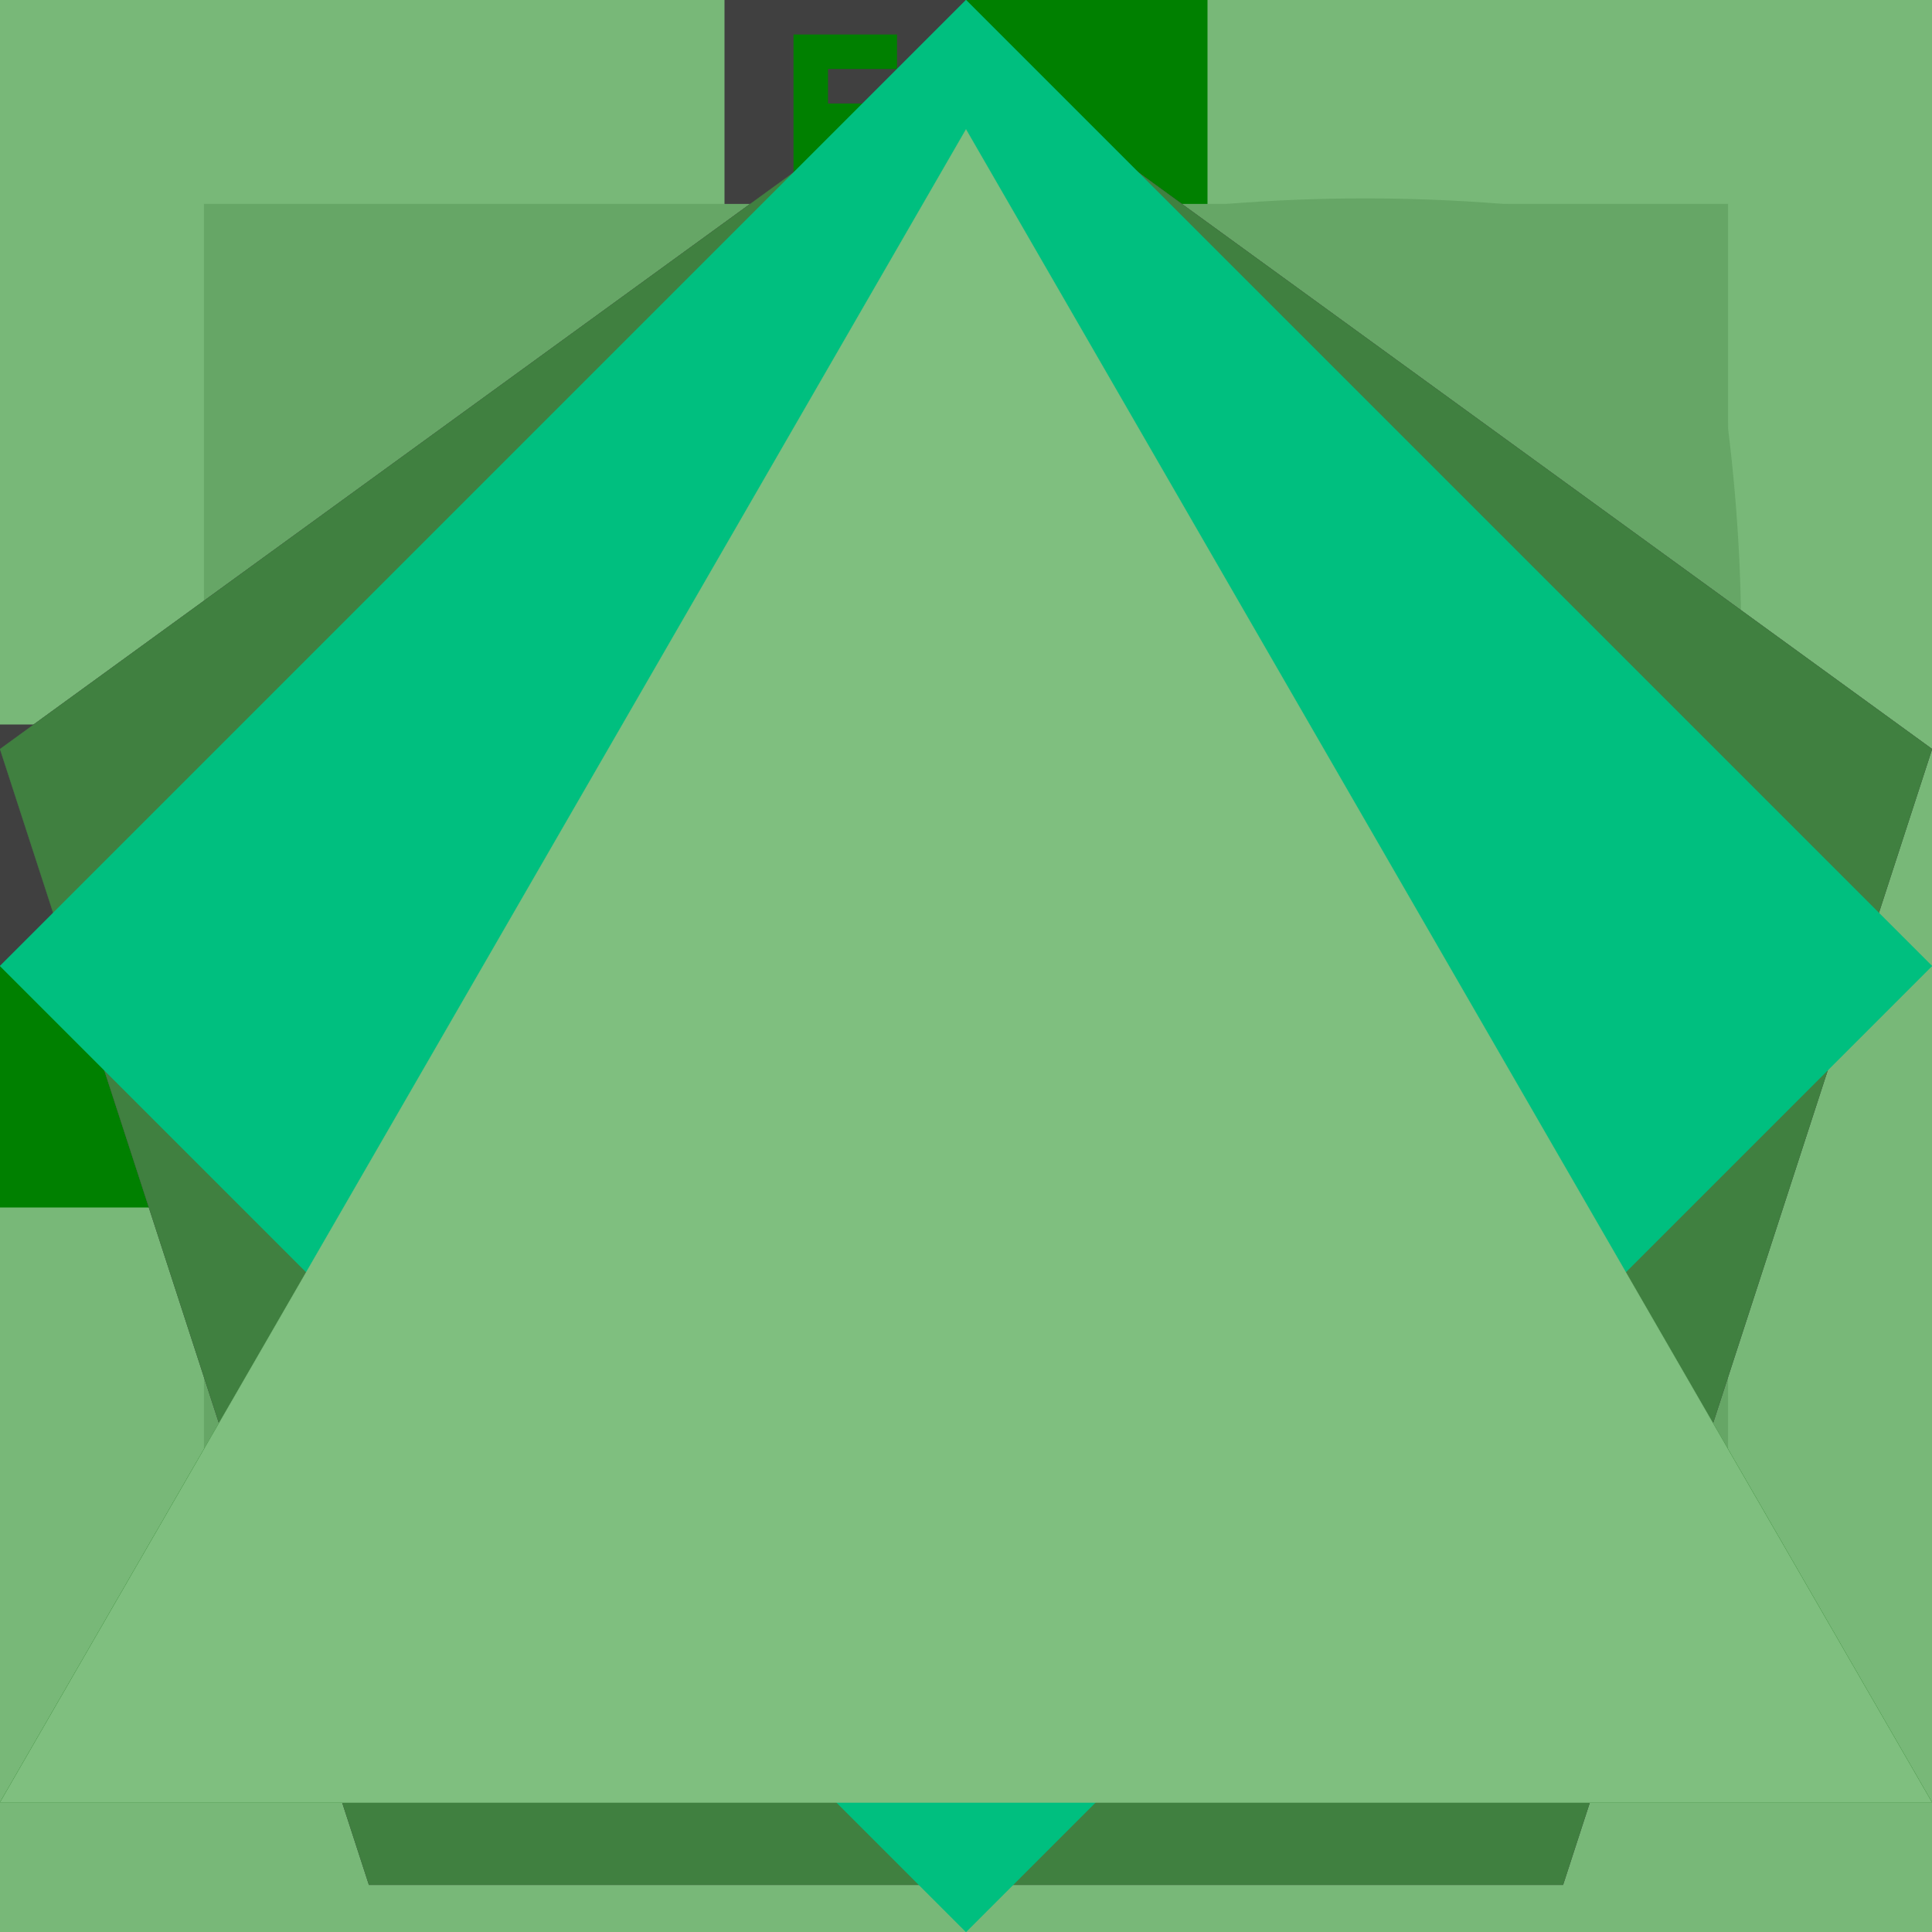
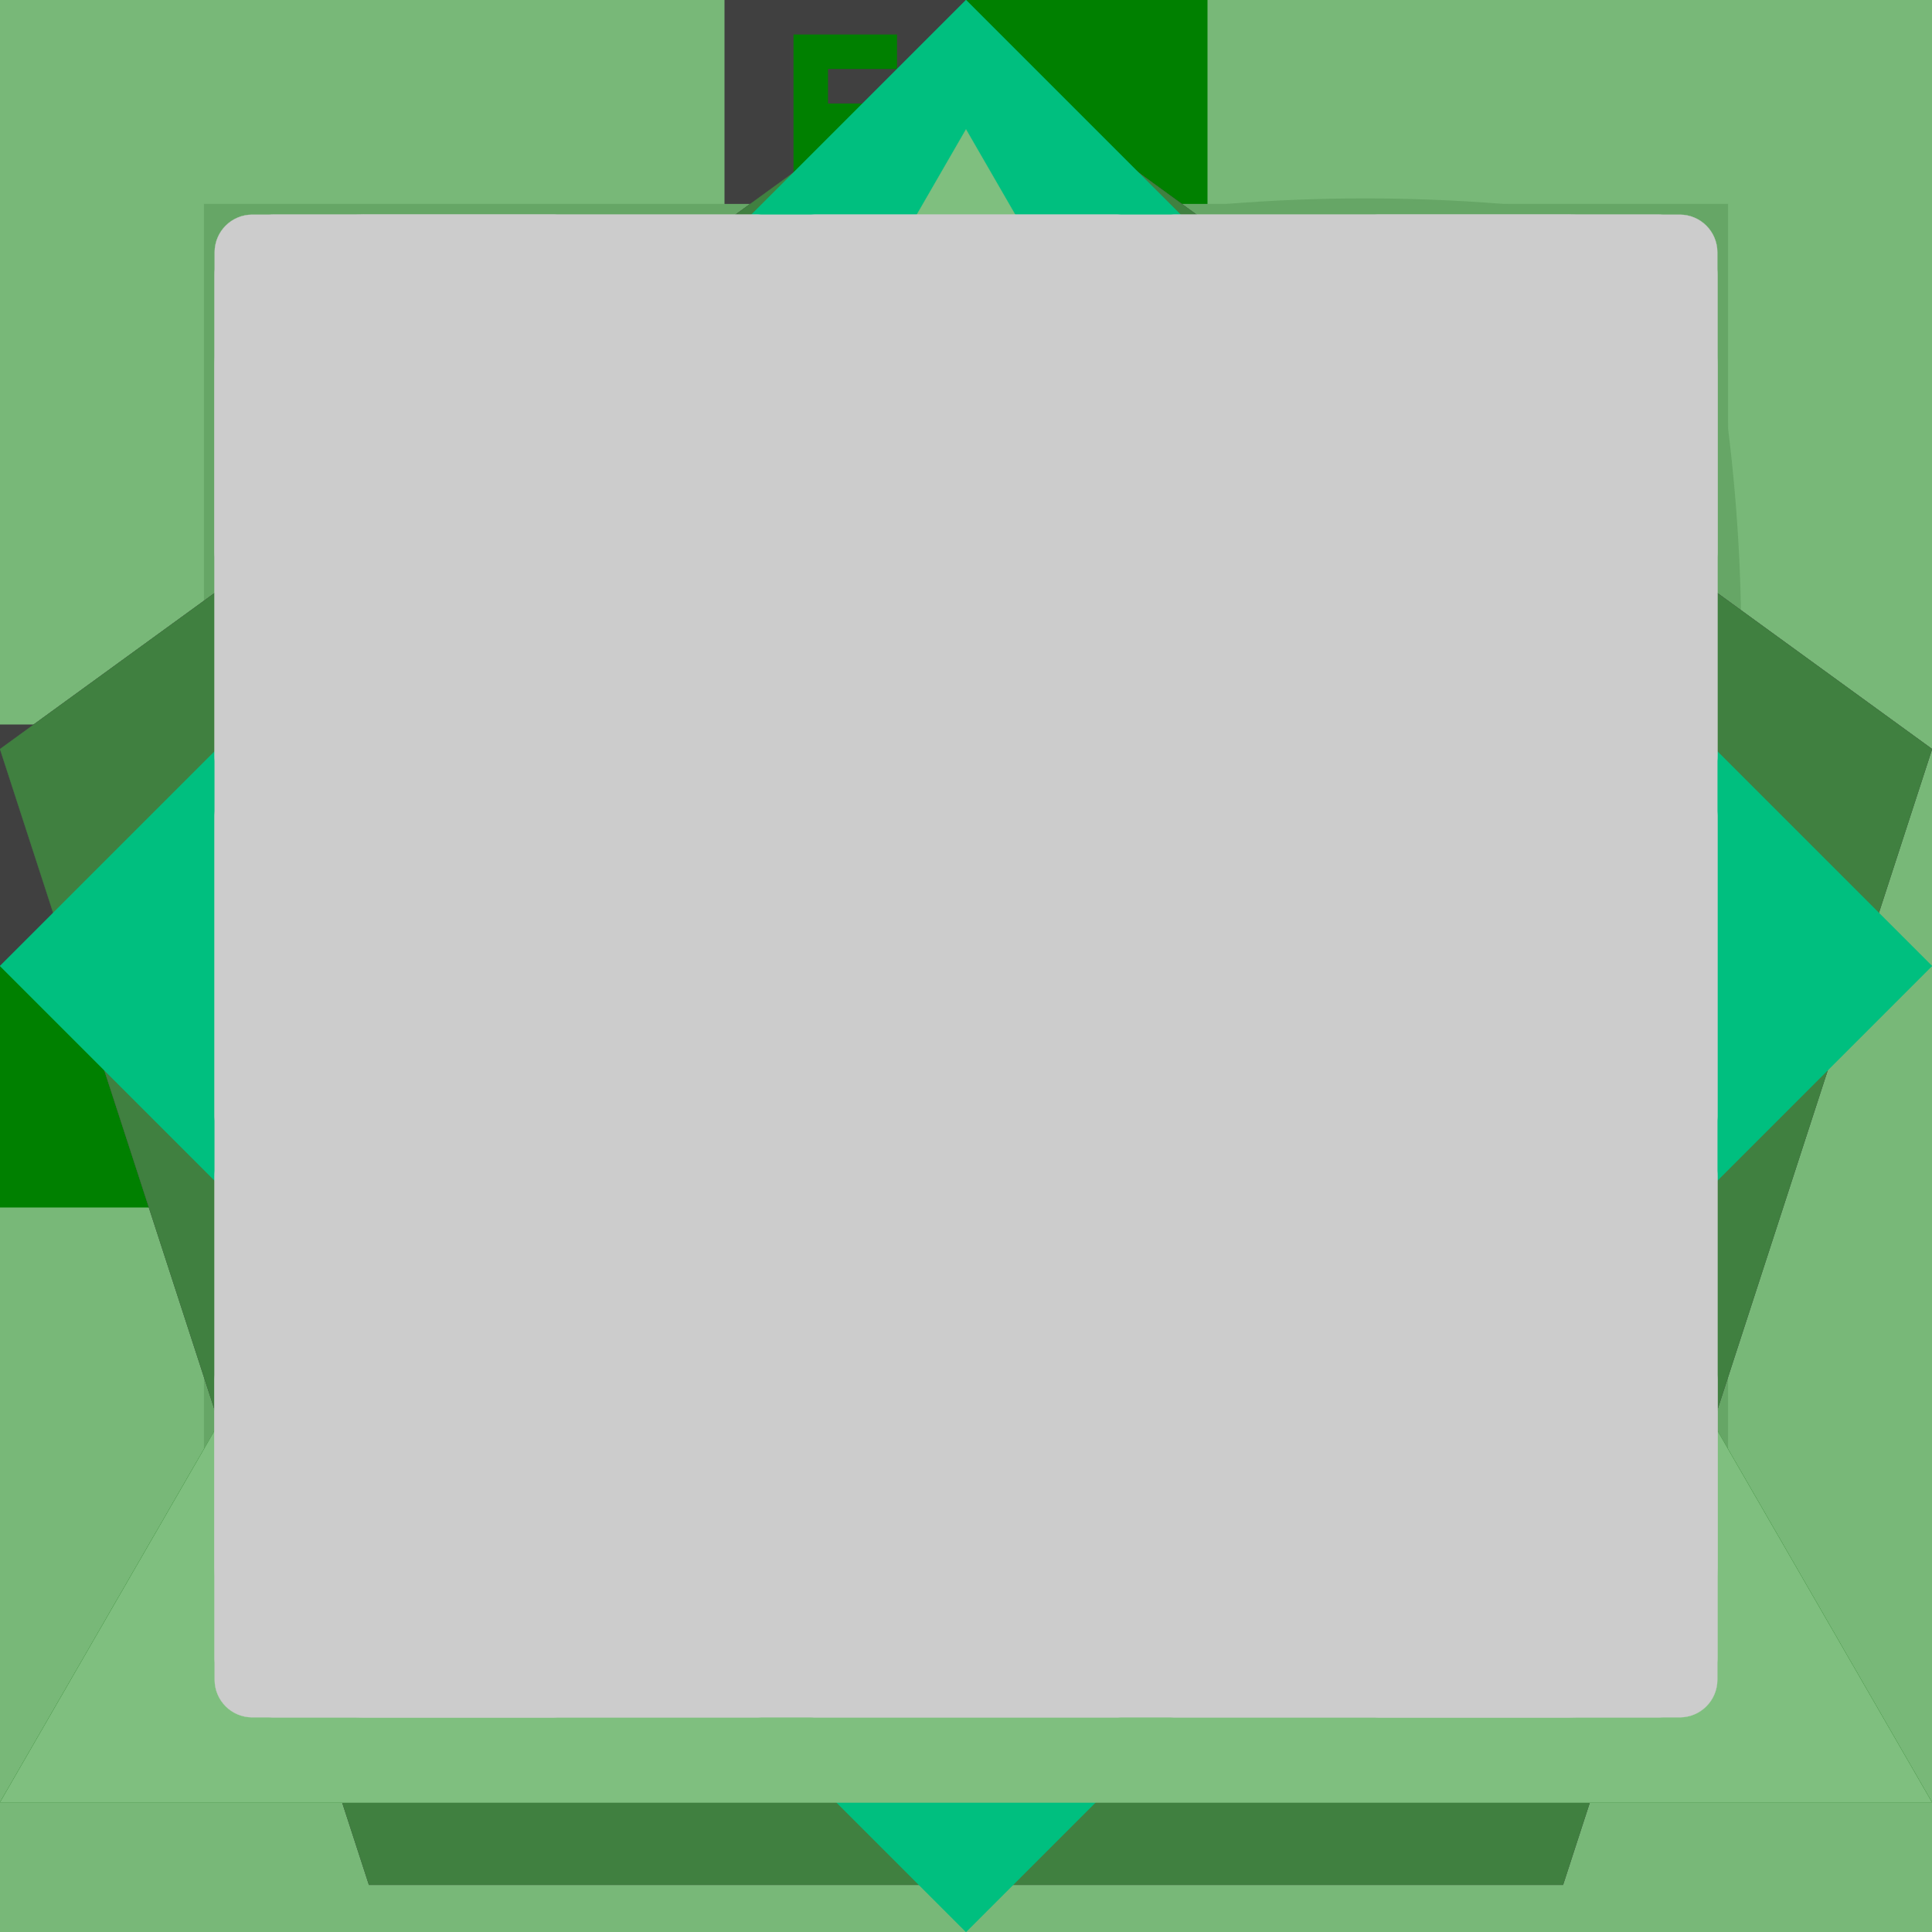
<svg xmlns="http://www.w3.org/2000/svg">
  <svg id="logo-north-image" viewBox="0 0 56000 14000">
    <rect x="0" y="0" width="7000" height="7000" style="fill:purple; stroke:purple; stroke-width:1;" />
    <rect x="7000" y="7000" width="7000" height="7000" style="fill:purple; stroke:purple; stroke-width:1;" />
    <rect x="14000" y="0" width="7000" height="7000" style="fill:purple; stroke:purple; stroke-width:1;" />
    <rect x="0" y="7000" width="7000" height="7000" style="fill:green; stroke:green; stroke-width:1;" />
    <rect x="7000" y="0" width="7000" height="7000" style="fill:green; stroke:green; stroke-width:1;" />
    <rect x="14000" y="7000" width="7000" height="7000" style="fill:green; stroke:green; stroke-width:1;" />
    <polygon points="2000,1000 5000,1000 5000,2000 3000,2000 3000,3000 5000,3000 5000,4000 3000,4000 3000,6000 2000,6000" style="fill:green; stroke:green; stroke-width:1;" />
    <polygon points="9000,1000 10000,1000 10000,5000 12000,5000 12000,6000 9000,6000" style="fill:purple; stroke:purple; stroke-width:1;" />
    <polygon points="9000,8000 12000,8000 12000,9000 11000,9000 11000,12000 12000,12000 12000,13000 9000,13000 9000,12000 10000,12000 10000,9000 9000,9000" style="fill:green; stroke:green; stroke-width:1;" />
    <polygon points="15000,8000 20000,8000 20000,9000 18000,9000 18000,13000 17000,13000 17000,9000 15000,9000" style="fill:purple; stroke:purple; stroke-width:1;" />
  </svg>
  <svg id="logo-west-image" viewBox="0 0 14000 56000">
    <rect x="0" y="0" width="7000" height="7000" style="fill:purple; stroke:purple; stroke-width:1;" />
    <rect x="7000" y="7000" width="7000" height="7000" style="fill:purple; stroke:purple; stroke-width:1;" />
    <rect x="0" y="14000" width="7000" height="7000" style="fill:purple; stroke:purple; stroke-width:1;" />
    <rect x="7000" y="0" width="7000" height="7000" style="fill:green; stroke:green; stroke-width:1;" />
    <rect x="0" y="7000" width="7000" height="7000" style="fill:green; stroke:green; stroke-width:1;" />
    <rect x="7000" y="14000" width="7000" height="7000" style="fill:green; stroke:green; stroke-width:1;" />
    <polygon points="2000,1000 5000,1000 5000,2000 3000,2000 3000,3000 5000,3000 5000,4000 3000,4000 3000,6000 2000,6000" style="fill:green; stroke:green; stroke-width:1;" />
    <polygon points="2000,8000 3000,8000 3000,12000 5000,12000 5000,13000 2000,13000" style="fill:purple; stroke:purple; stroke-width:1;" />
    <polygon points="9000,8000 12000,8000 12000,9000 11000,9000 11000,12000 12000,12000 12000,13000 9000,13000 9000,12000 10000,12000 10000,9000 9000,9000" style="fill:green; stroke:green; stroke-width:1;" />
    <polygon points="8000,15000 13000,15000 13000,16000 11000,16000 11000,20000 10000,20000 10000,16000 8000,16000" style="fill:purple; stroke:purple; stroke-width:1;" />
  </svg>
  <svg id="new-game-image" viewBox="0 0 90 90">
    <path d="M 18 24              A 80 80 0 0 1 70 10              A 10 10 0 0 1 80 20              A 80 80 0 0 1 72 66              A 30 30 0 1 1 18 24" stroke="#ccc" fill="#ccc" stroke-width="1" />
  </svg>
  <svg id="full-screen-expand-image" viewBox="0 0 90 90">
    <polygon points="10,10 40,10 10,40" style="fill:#ccc; stroke:#ccc; stroke-width:1;" />
    <polygon points="80,80 50,80 80,50" style="fill:#ccc; stroke:#ccc; stroke-width:1;" />
    <polygon points="10,80 40,80 10,50" style="fill:#ccc; stroke:#ccc; stroke-width:1;" />
    <polygon points="80,10 50,10 80,40" style="fill:#ccc; stroke:#ccc; stroke-width:1;" />
  </svg>
  <svg id="full-screen-contract-image" viewBox="0 0 90 90">
    <polygon points="40,40 40,10 10,40" style="fill:#ccc; stroke:#ccc; stroke-width:1;" />
    <polygon points="50,50 50,80 80,50" style="fill:#ccc; stroke:#ccc; stroke-width:1;" />
    <polygon points="40,50 40,80 10,50" style="fill:#ccc; stroke:#ccc; stroke-width:1;" />
    <polygon points="50,40 50,10 80,40" style="fill:#ccc; stroke:#ccc; stroke-width:1;" />
  </svg>
  <svg id="player1-piece-image" viewBox="0 0 7000 7000">
    <polygon points="3500,469 0,6531 7000,6531" style="fill:green; stroke:green; stroke-width:1;" />
  </svg>
  <svg id="player2-piece-image" viewBox="0 0 7000 7000">
    <polygon points="3500,171 7000,2714 5663,6829 1337,6829 0,2714" style="fill:purple; stroke:purple; stroke-width:1;" />
  </svg>
  <svg id="greyed-player1-piece-image" viewBox="0 0 7000 7000">
    <polygon points="3500,469 0,6531 7000,6531" style="fill:gray; stroke:gray; stroke-width:1;" />
  </svg>
  <svg id="greyed-player2-piece-image" viewBox="0 0 7000 7000">
    <polygon points="3500,171 7000,2714 5663,6829 1337,6829 0,2714" style="fill:gray; stroke:gray; stroke-width:1;" />
  </svg>
  <svg id="neutral-piece-image" viewBox="0 0 7000 7000">
    <polygon points="3500,0 7000,3500 3500,7000 0,3500" style="fill:cyan; stroke:cyan; stroke-width:1;" />
  </svg>
  <svg id="highlighted-player1-piece-image" viewBox="0 0 7000 7000">
    <polygon points="3500,469 0,6531 7000,6531" style="fill:white; stroke:white; stroke-width:1;" />
  </svg>
  <svg id="highlighted-empty-square-image" viewBox="0 0 7000 7000">
    <polygon points="0,0 7000,0 7000,7000 0,7000" style="fill:green; stroke:green; stroke-width:1; opacity:0.5;" />
  </svg>
+   <svg id="difficulty1-image" viewBox="0 0 9000 9000">
+     <rect x="1000" y="1000" width="7000" height="7000" rx="700" ry="700" style="fill:#ccc; stroke:#ccc; stroke-width:1" />
+   </svg>
+   <svg id="difficulty2-image" viewBox="0 0 9000 9000">
+     <rect x="1000" y="1000" width="2800" height="2800" rx="280" ry="280" style="fill:#ccc; stroke:#ccc; stroke-width:1" />
+     <rect x="5200" y="1000" width="2800" height="2800" rx="280" ry="280" style="fill:#ccc; stroke:#ccc; stroke-width:1" />
+     <rect x="1000" y="5200" width="2800" height="2800" rx="280" ry="280" style="fill:#ccc; stroke:#ccc; stroke-width:1" />
+     <rect x="5200" y="5200" width="2800" height="2800" rx="280" ry="280" style="fill:#ccc; stroke:#ccc; stroke-width:1" />
+   </svg>
+   <svg id="difficulty3-image" viewBox="0 0 9000 9000">
+     <rect x="1000" y="1000" width="1750" height="1750" rx="175" ry="175" style="fill:#ccc; stroke:#ccc; stroke-width:1" />
+     <rect x="3625" y="1000" width="1750" height="1750" rx="175" ry="175" style="fill:#ccc; stroke:#ccc; stroke-width:1" />
+     <rect x="6250" y="1000" width="1750" height="1750" rx="175" ry="175" style="fill:#ccc; stroke:#ccc; stroke-width:1" />
+     <rect x="1000" y="3625" width="1750" height="1750" rx="175" ry="175" style="fill:#ccc; stroke:#ccc; stroke-width:1" />
+     <rect x="3625" y="3625" width="1750" height="1750" rx="175" ry="175" style="fill:#ccc; stroke:#ccc; stroke-width:1" />
+     <rect x="6250" y="3625" width="1750" height="1750" rx="175" ry="175" style="fill:#ccc; stroke:#ccc; stroke-width:1" />
+     <rect x="1000" y="6250" width="1750" height="1750" rx="175" ry="175" style="fill:#ccc; stroke:#ccc; stroke-width:1" />
+     <rect x="3625" y="6250" width="1750" height="1750" rx="175" ry="175" style="fill:#ccc; stroke:#ccc; stroke-width:1" />
+     <rect x="6250" y="6250" width="1750" height="1750" rx="175" ry="175" style="fill:#ccc; stroke:#ccc; stroke-width:1" />
+   </svg>
</svg>
